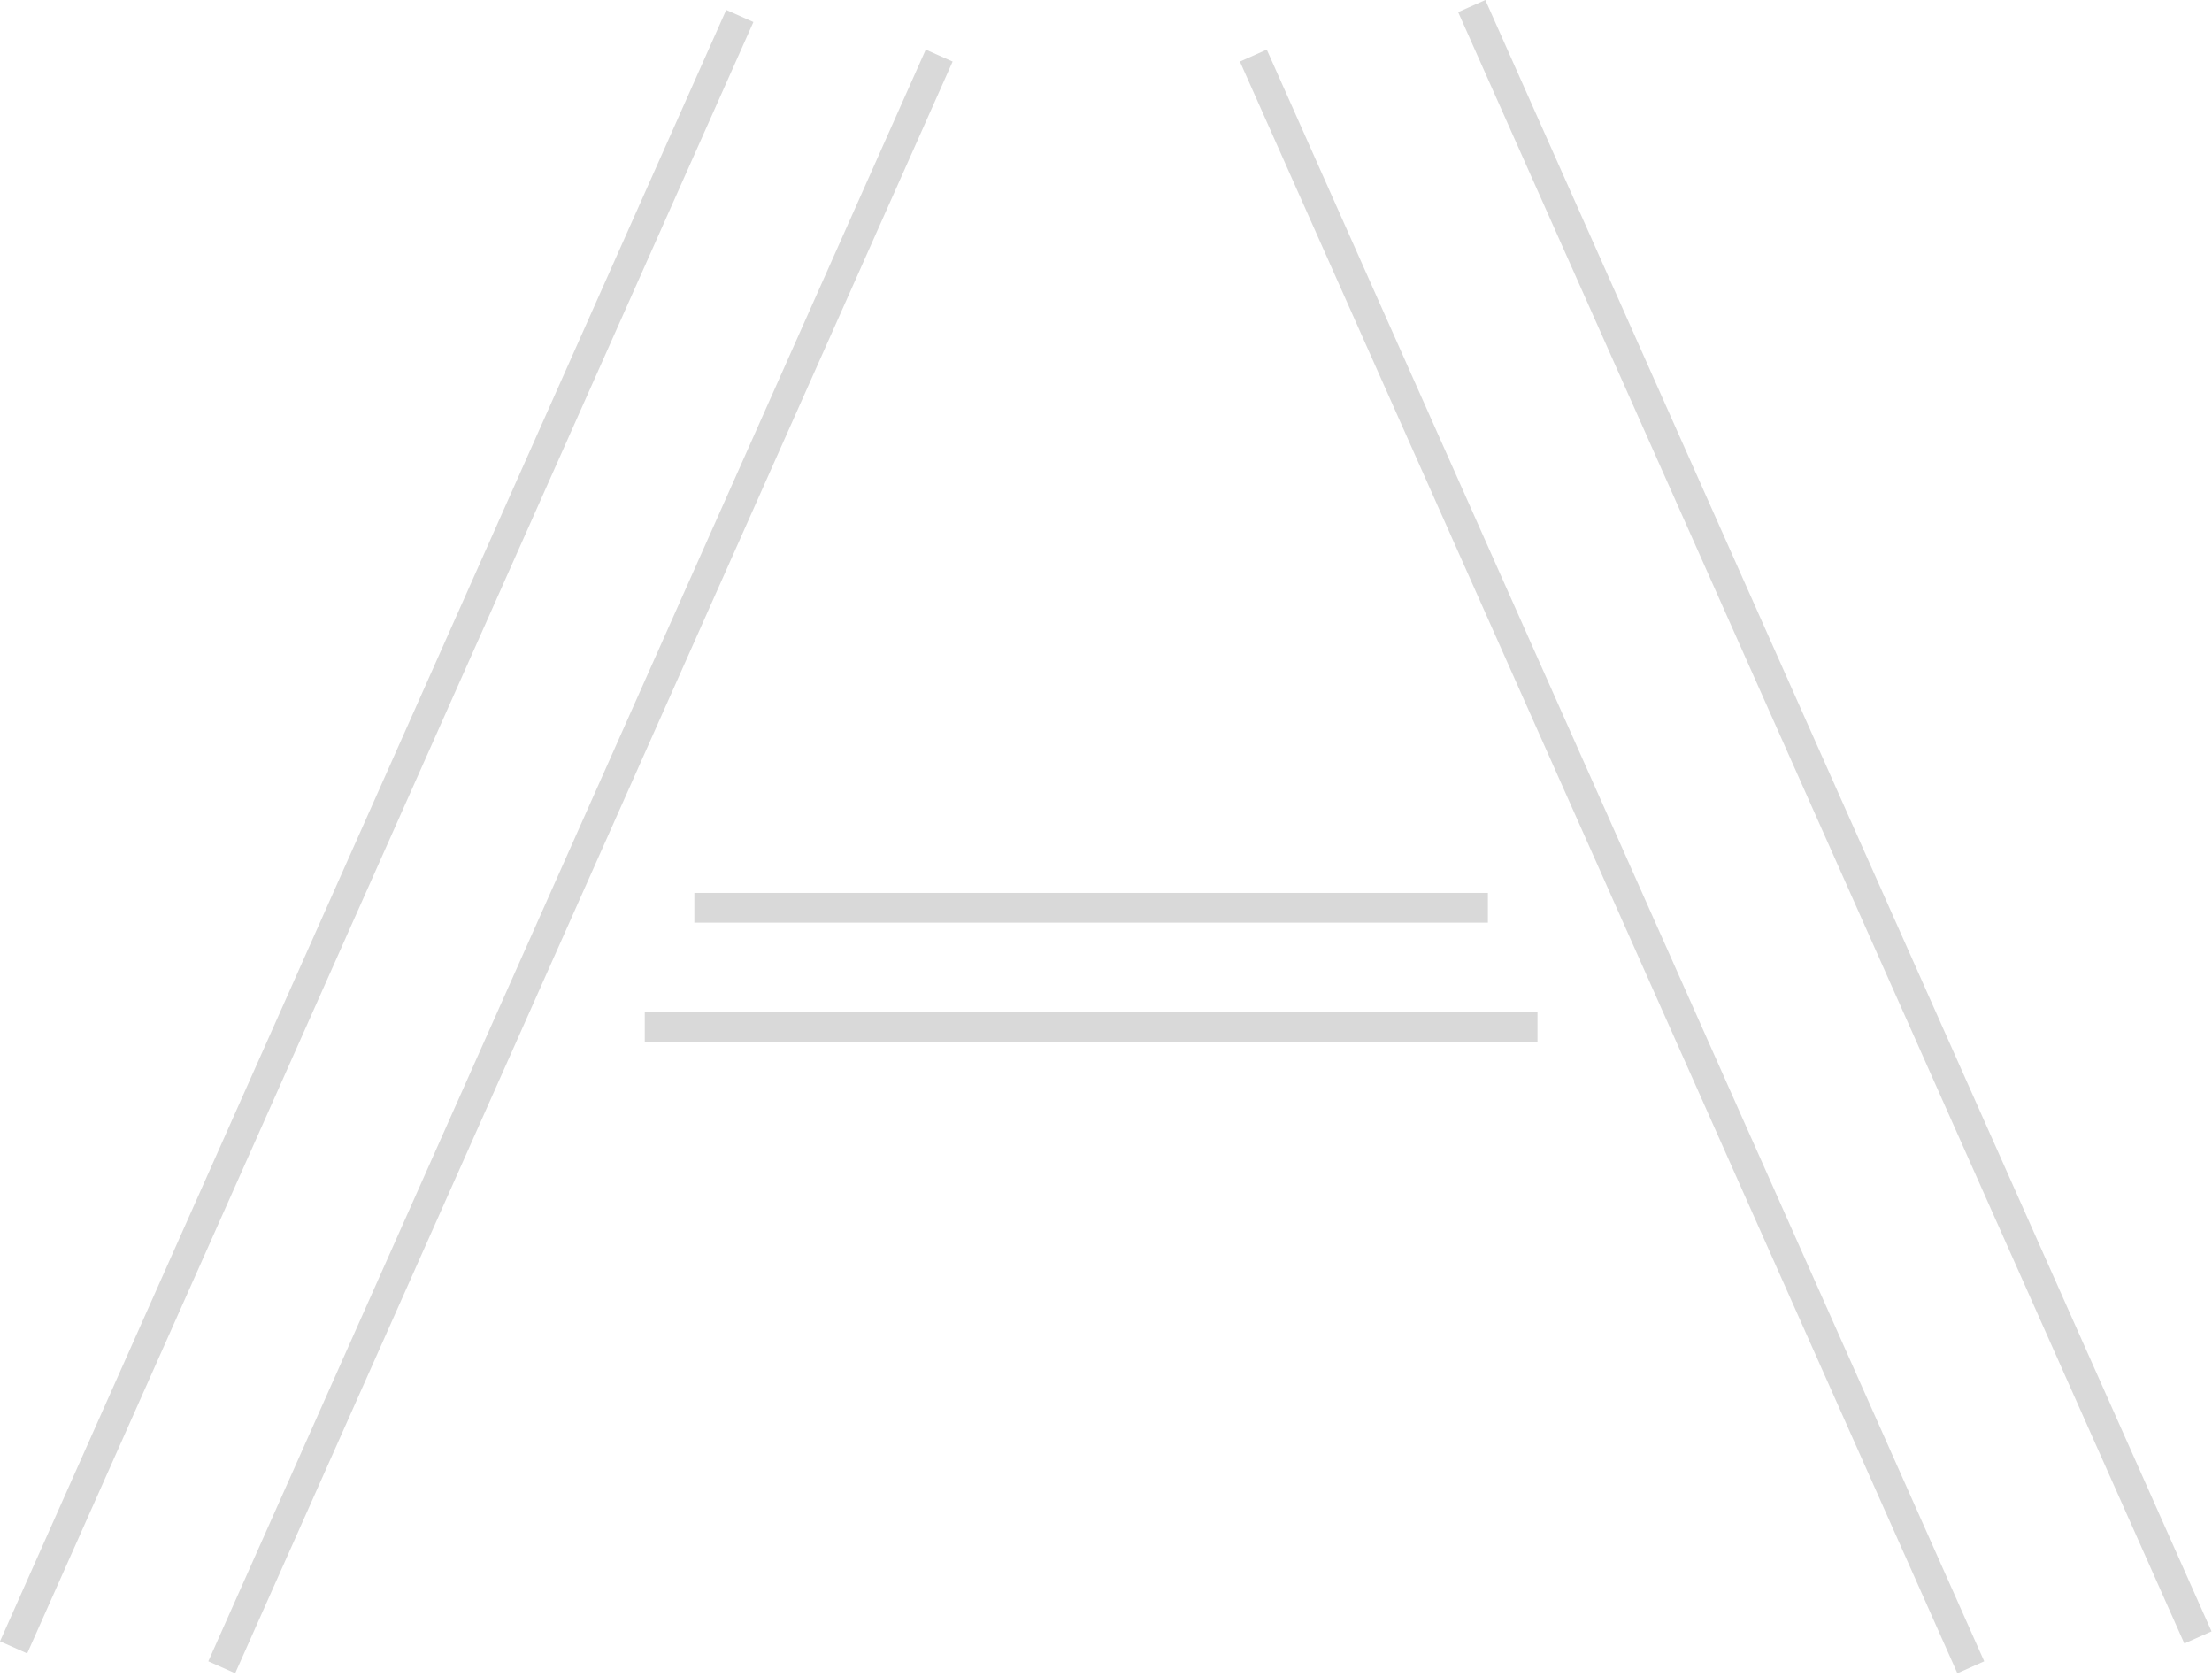
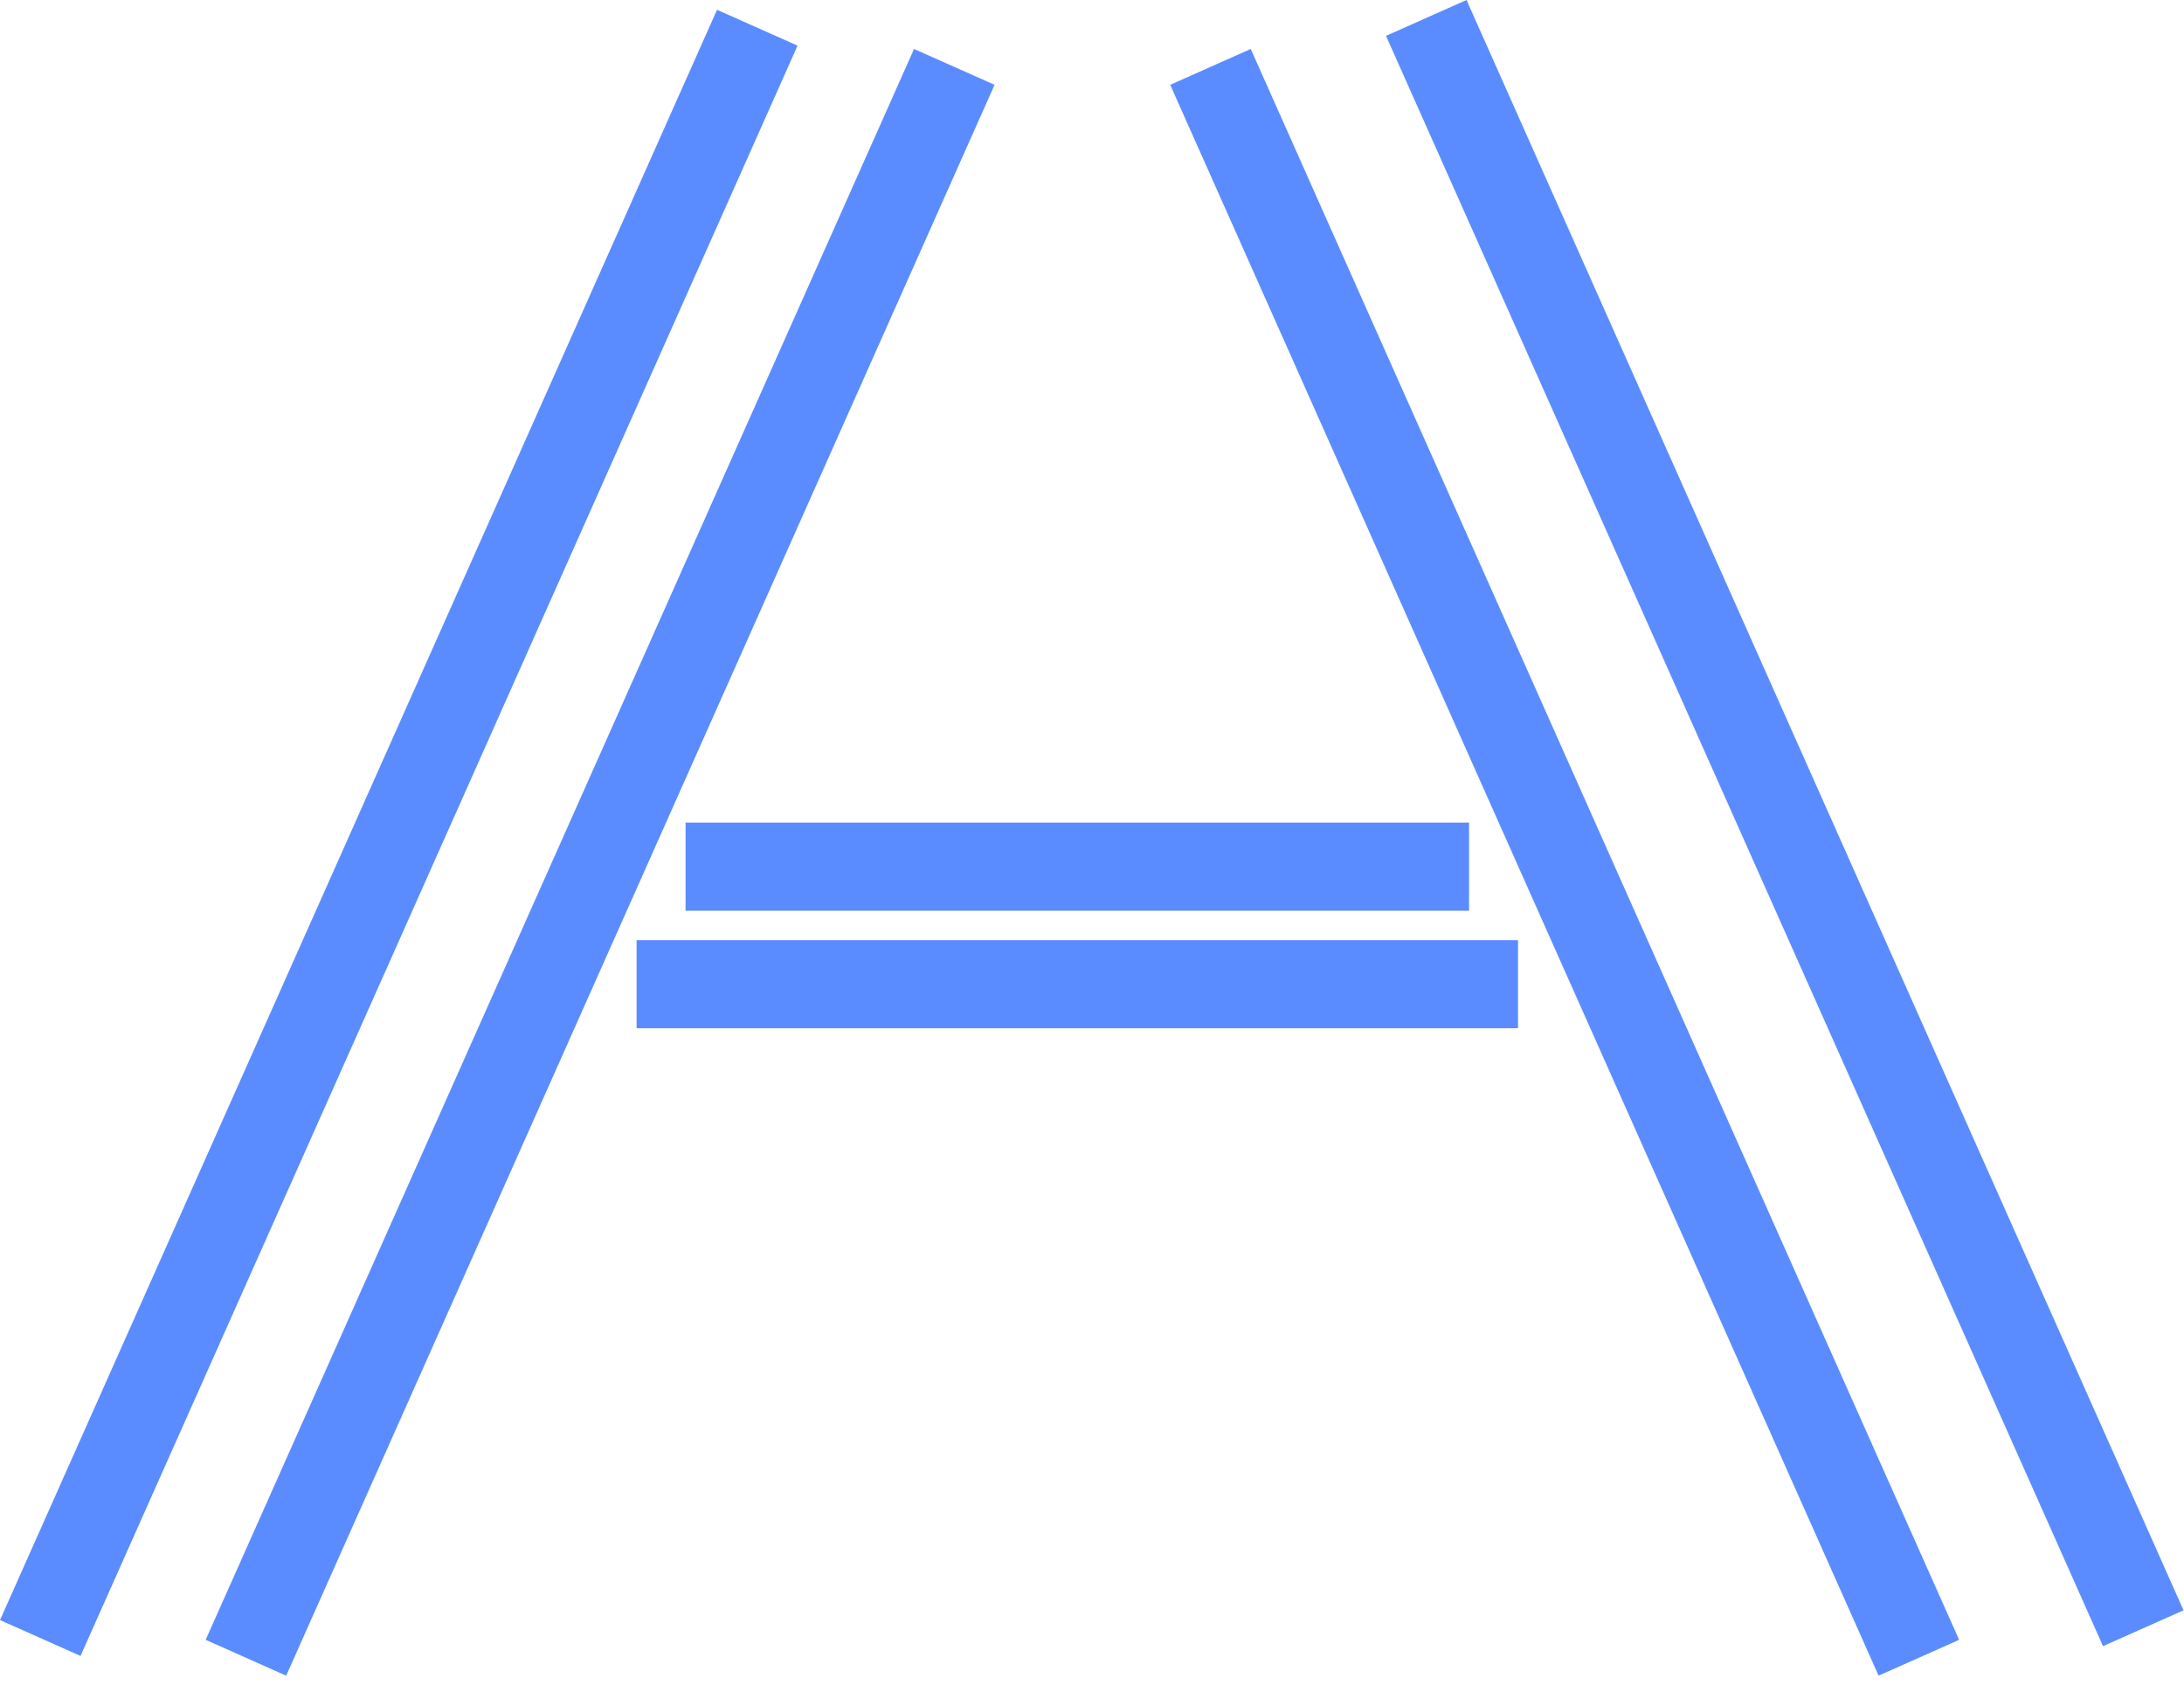
- <svg xmlns="http://www.w3.org/2000/svg" width="223" height="169" viewBox="0 0 223 169" fill="none">
-   <rect x="73.213" y="1" width="3" height="180" transform="rotate(24 73.2126 1)" fill="#D9D9D9" />
-   <rect x="93.329" y="5" width="2.964" height="177.827" transform="rotate(24 93.3287 5)" fill="#D9D9D9" />
-   <rect x="70" y="93" width="3" height="80" transform="rotate(-90 70 93)" fill="#D9D9D9" />
-   <rect x="65" y="105" width="3" height="90" transform="rotate(-90 65 105)" fill="#D9D9D9" />
-   <rect width="3" height="180" transform="matrix(-0.913545 0.406737 0.406737 0.913545 149.741 0)" fill="#D9D9D9" />
-   <rect width="2.964" height="177.827" transform="matrix(-0.913545 0.406737 0.406737 0.913545 127.708 5)" fill="#D9D9D9" />
+ <svg xmlns="http://www.w3.org/2000/svg" width="223" height="172" viewBox="0 0 223 172" fill="none">
+   <rect x="73.213" y="1" width="9" height="180" transform="rotate(24 73.2126 1)" fill="#5B8CFF" />
+   <rect x="93.329" y="5" width="9" height="177.827" transform="rotate(24 93.3287 5)" fill="#5B8CFF" />
+   <rect x="70" y="93" width="9" height="80" transform="rotate(-90 70 93)" fill="#5B8CFF" />
+   <rect x="65" y="105" width="9" height="90" transform="rotate(-90 65 105)" fill="#5B8CFF" />
+   <rect width="9" height="180" transform="matrix(-0.913545 0.406737 0.406737 0.913545 149.741 0)" fill="#5B8CFF" />
+   <rect width="9" height="177.827" transform="matrix(-0.913545 0.406737 0.406737 0.913545 127.708 5)" fill="#5B8CFF" />
</svg>
